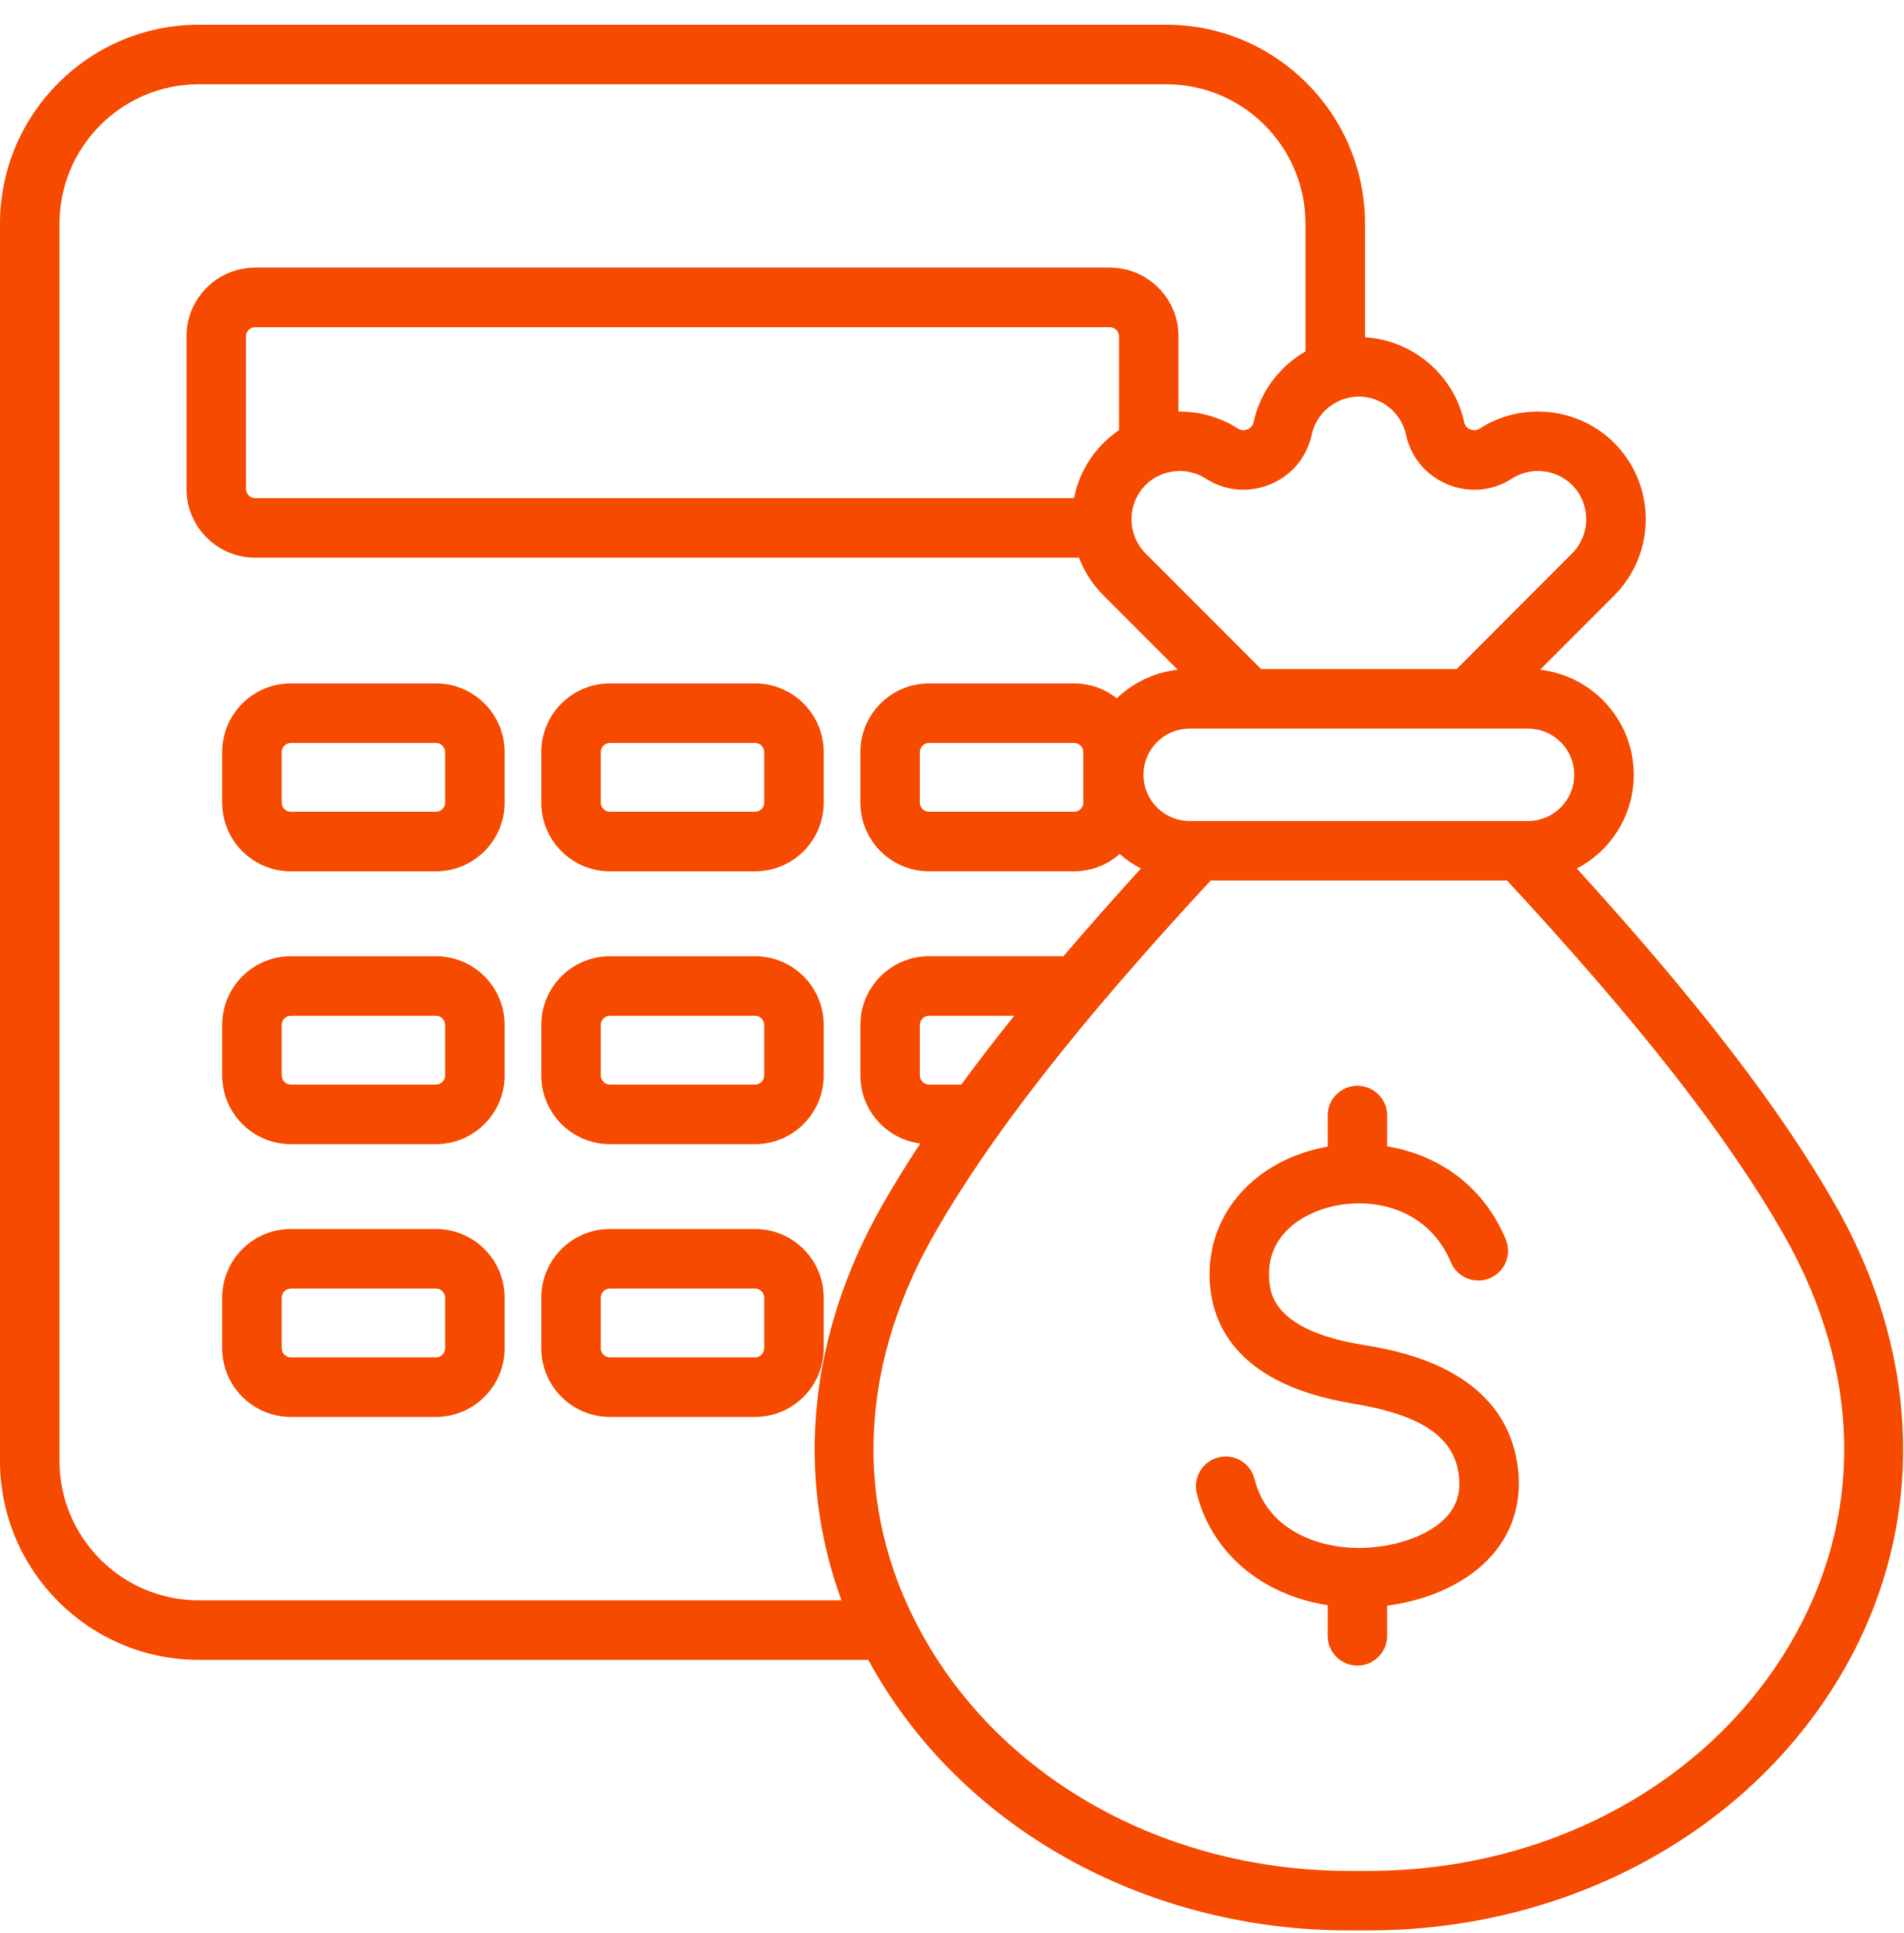
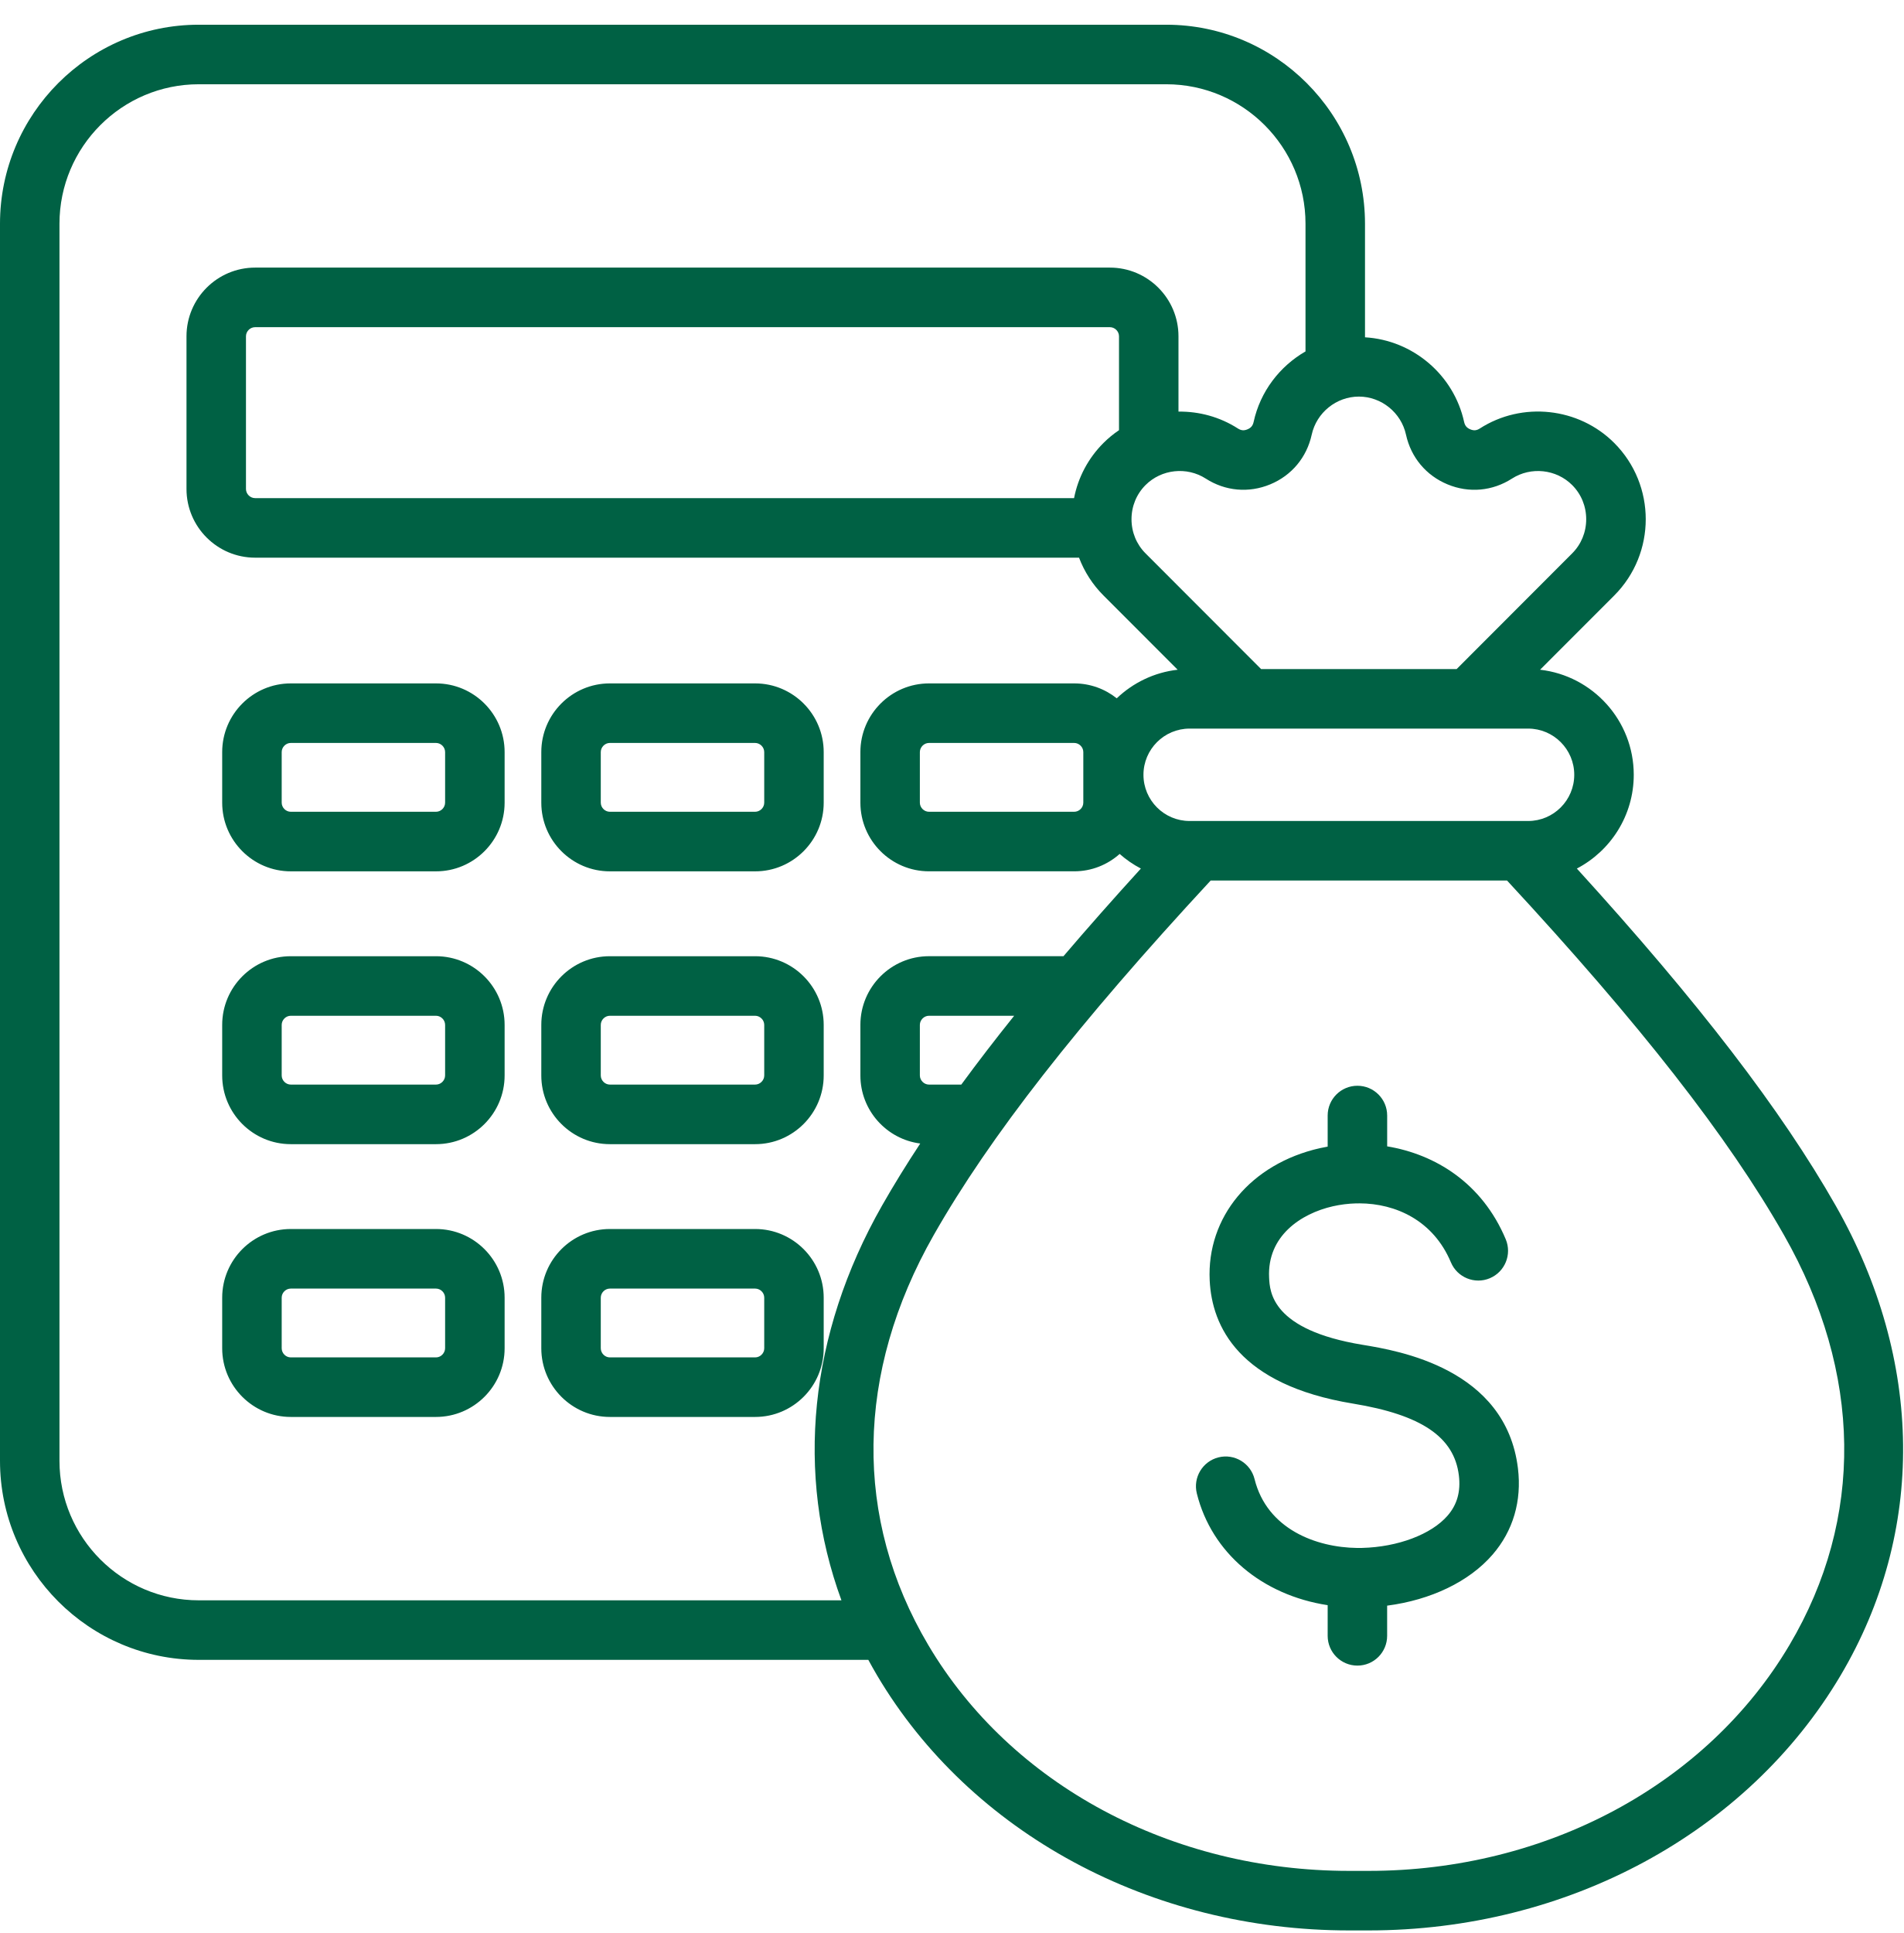
<svg xmlns="http://www.w3.org/2000/svg" width="65" height="66" viewBox="0 0 65 66" fill="none">
-   <path d="M20.828 29.751H25.788C27.079 29.751 28.13 28.699 28.13 27.406V25.679C28.13 24.386 27.079 23.334 25.788 23.334H20.828C19.536 23.334 18.486 24.386 18.486 25.679V27.406C18.485 28.699 19.536 29.751 20.828 29.751ZM20.517 25.679C20.517 25.51 20.659 25.367 20.828 25.367H25.787C25.956 25.367 26.099 25.51 26.099 25.679V27.406C26.099 27.575 25.956 27.717 25.787 27.717H20.828C20.659 27.717 20.517 27.575 20.517 27.406V25.679ZM14.89 41.963H9.931C8.639 41.963 7.588 43.015 7.588 44.308V46.035C7.588 47.328 8.639 48.38 9.931 48.38H14.89C16.182 48.38 17.233 47.328 17.233 46.035V44.308C17.233 43.015 16.182 41.963 14.89 41.963ZM15.201 46.035C15.201 46.204 15.059 46.347 14.89 46.347H9.931C9.762 46.347 9.62 46.204 9.62 46.035V44.308C9.62 44.139 9.762 43.997 9.931 43.997H14.89C15.059 43.997 15.201 44.139 15.201 44.308V46.035ZM14.89 32.649H9.931C8.639 32.649 7.588 33.7 7.588 34.994V36.72C7.588 38.014 8.639 39.066 9.931 39.066H14.89C16.182 39.066 17.233 38.014 17.233 36.72V34.994C17.233 33.7 16.182 32.649 14.89 32.649ZM15.201 36.72C15.201 36.889 15.059 37.032 14.89 37.032H9.931C9.762 37.032 9.62 36.889 9.62 36.72V34.994C9.62 34.825 9.762 34.682 9.931 34.682H14.89C15.059 34.682 15.201 34.825 15.201 34.994V36.72ZM28.13 44.308C28.13 43.015 27.079 41.963 25.788 41.963H20.828C19.536 41.963 18.486 43.015 18.486 44.308V46.035C18.486 47.328 19.536 48.38 20.828 48.38H25.788C27.079 48.38 28.13 47.328 28.13 46.035V44.308ZM26.099 46.035C26.099 46.204 25.956 46.347 25.788 46.347H20.828C20.659 46.347 20.517 46.204 20.517 46.035V44.308C20.517 44.139 20.659 43.997 20.828 43.997H25.788C25.956 43.997 26.099 44.139 26.099 44.308V46.035ZM14.89 23.334H9.931C8.639 23.334 7.588 24.386 7.588 25.679V27.406C7.588 28.699 8.639 29.751 9.931 29.751H14.89C16.182 29.751 17.233 28.699 17.233 27.406V25.679C17.233 24.386 16.182 23.334 14.89 23.334ZM15.201 27.406C15.201 27.575 15.059 27.717 14.89 27.717H9.931C9.762 27.717 9.62 27.575 9.62 27.406V25.679C9.62 25.51 9.762 25.367 9.931 25.367H14.89C15.059 25.367 15.201 25.51 15.201 25.679V27.406ZM20.828 39.066H25.788C27.079 39.066 28.13 38.014 28.13 36.72V34.994C28.13 33.7 27.079 32.649 25.788 32.649H20.828C19.536 32.649 18.486 33.7 18.486 34.994V36.72C18.485 38.014 19.536 39.066 20.828 39.066ZM20.517 34.994C20.517 34.825 20.659 34.682 20.828 34.682H25.787C25.956 34.682 26.099 34.825 26.099 34.994V36.72C26.099 36.889 25.956 37.032 25.787 37.032H20.828C20.659 37.032 20.517 36.889 20.517 36.72V34.994ZM62.689 41.162C60.835 37.904 58.008 34.221 53.851 29.656C55.004 29.053 55.794 27.845 55.794 26.454C55.794 24.602 54.392 23.071 52.595 22.867L55.128 20.332C56.562 18.896 56.562 16.56 55.127 15.124C53.913 13.909 51.983 13.701 50.538 14.63C50.428 14.701 50.331 14.709 50.211 14.659C50.092 14.61 50.029 14.534 50.001 14.408C49.65 12.796 48.244 11.612 46.616 11.517V7.639C46.615 3.892 43.571 0.844 39.828 0.844H6.788C3.045 0.844 0 3.892 0 7.639V49.879C0 53.626 3.045 56.674 6.788 56.674H29.654C29.75 56.851 29.849 57.027 29.952 57.202C33.146 62.596 39.299 65.913 46.073 65.912H46.74C53.513 65.912 59.667 62.596 62.86 57.202C65.762 52.3 65.7 46.454 62.689 41.162ZM53.762 26.454C53.762 27.324 53.056 28.032 52.187 28.032H40.626C39.757 28.032 39.05 27.324 39.05 26.454C39.05 25.585 39.757 24.877 40.626 24.877H52.187C53.056 24.877 53.762 25.585 53.762 26.454ZM48.016 14.842C48.186 15.617 48.702 16.235 49.434 16.538C50.165 16.842 50.968 16.77 51.635 16.341C52.282 15.926 53.148 16.018 53.691 16.562C54 16.872 54.17 17.285 54.17 17.728C54.17 18.171 54 18.585 53.691 18.894L49.746 22.844H43.067L39.121 18.894C38.812 18.585 38.642 18.171 38.642 17.728C38.642 17.285 38.812 16.872 39.121 16.562C39.665 16.018 40.529 15.925 41.178 16.341C41.845 16.77 42.647 16.841 43.379 16.538C44.111 16.235 44.627 15.616 44.796 14.841C44.961 14.088 45.638 13.541 46.406 13.541C47.175 13.541 47.852 14.088 48.016 14.842ZM36.68 17.008H8.712C8.543 17.008 8.4 16.865 8.4 16.696V11.482C8.4 11.313 8.543 11.171 8.712 11.171H37.904C38.072 11.171 38.215 11.313 38.215 11.482V14.688C38.027 14.815 37.849 14.96 37.685 15.124C37.164 15.645 36.819 16.297 36.68 17.008ZM6.788 54.641C4.165 54.641 2.031 52.505 2.031 49.879V7.639C2.031 5.013 4.165 2.877 6.788 2.877H39.828C42.451 2.877 44.584 5.013 44.584 7.639V11.999C43.704 12.506 43.038 13.368 42.812 14.408C42.784 14.535 42.721 14.61 42.602 14.659C42.482 14.71 42.384 14.7 42.275 14.63C41.656 14.233 40.949 14.045 40.246 14.054V11.482C40.246 10.189 39.196 9.137 37.904 9.137H8.712C7.42 9.137 6.369 10.189 6.369 11.482V16.696C6.369 17.989 7.42 19.041 8.712 19.041H36.85C37.032 19.52 37.313 19.96 37.685 20.332L40.218 22.867C39.416 22.958 38.693 23.313 38.138 23.843C37.739 23.525 37.234 23.334 36.685 23.334H31.726C30.434 23.334 29.383 24.386 29.383 25.679V27.405C29.383 28.699 30.434 29.75 31.726 29.75H36.685C37.281 29.75 37.823 29.525 38.237 29.157C38.457 29.351 38.7 29.519 38.962 29.656C38.013 30.698 37.134 31.693 36.319 32.648H31.725C30.434 32.648 29.383 33.7 29.383 34.993V36.72C29.383 37.912 30.276 38.897 31.427 39.044C30.947 39.772 30.513 40.477 30.123 41.162C27.622 45.559 27.158 50.338 28.736 54.641H6.788ZM36.996 25.679V27.406C36.996 27.575 36.853 27.717 36.685 27.717H31.726C31.557 27.717 31.414 27.575 31.414 27.406V25.679C31.414 25.51 31.557 25.367 31.726 25.367H36.685C36.853 25.367 36.996 25.51 36.996 25.679ZM32.829 37.032H31.726C31.557 37.032 31.414 36.889 31.414 36.72V34.994C31.414 34.825 31.557 34.682 31.726 34.682H34.635C33.984 35.494 33.383 36.276 32.829 37.032ZM61.113 56.165C58.284 60.943 52.798 63.879 46.74 63.879C46.629 63.879 46.184 63.879 46.072 63.879C40.014 63.879 34.528 60.943 31.7 56.165C29.143 51.847 29.21 46.876 31.888 42.169C33.794 38.82 36.803 34.967 41.345 30.065H51.467C56.008 34.967 59.019 38.82 60.924 42.169C63.602 46.876 63.669 51.847 61.113 56.165ZM51.839 50.134C51.974 51.249 51.675 52.268 50.974 53.079C50.176 54.003 48.866 54.629 47.372 54.823V55.853C47.372 56.415 46.918 56.87 46.357 56.87C45.796 56.87 45.341 56.415 45.341 55.853V54.807C43.109 54.464 41.38 53.029 40.873 50.993C40.737 50.448 41.069 49.896 41.613 49.76C42.157 49.625 42.708 49.956 42.844 50.501C43.272 52.219 44.959 52.836 46.345 52.853C46.358 52.852 46.371 52.852 46.385 52.853C46.43 52.853 46.472 52.853 46.516 52.852C47.737 52.822 48.884 52.389 49.437 51.749C49.763 51.373 49.888 50.925 49.822 50.379C49.663 49.066 48.547 48.309 46.205 47.924C42.298 47.282 41.388 45.283 41.312 43.719C41.207 41.553 42.717 39.739 45.069 39.204C45.159 39.184 45.249 39.166 45.341 39.15V38.089C45.341 37.527 45.796 37.072 46.357 37.072C46.918 37.072 47.373 37.527 47.373 38.089V39.141C49.011 39.413 50.612 40.385 51.422 42.313C51.639 42.831 51.395 43.427 50.878 43.644C50.362 43.861 49.766 43.618 49.549 43.1C48.949 41.671 47.665 41.09 46.424 41.087C46.387 41.09 46.35 41.09 46.313 41.088C46.043 41.095 45.776 41.129 45.519 41.187C44.421 41.437 43.272 42.206 43.341 43.62C43.364 44.109 43.428 45.407 46.534 45.917C47.744 46.116 51.425 46.721 51.839 50.134Z" fill="#F64A00" />
+   <path d="M20.828 29.751H25.788C27.079 29.751 28.13 28.699 28.13 27.406V25.679C28.13 24.386 27.079 23.334 25.788 23.334H20.828C19.536 23.334 18.486 24.386 18.486 25.679V27.406C18.485 28.699 19.536 29.751 20.828 29.751ZM20.517 25.679C20.517 25.51 20.659 25.367 20.828 25.367H25.787C25.956 25.367 26.099 25.51 26.099 25.679V27.406C26.099 27.575 25.956 27.717 25.787 27.717H20.828C20.659 27.717 20.517 27.575 20.517 27.406V25.679ZM14.89 41.963H9.931C8.639 41.963 7.588 43.015 7.588 44.308V46.035C7.588 47.328 8.639 48.38 9.931 48.38H14.89C16.182 48.38 17.233 47.328 17.233 46.035V44.308C17.233 43.015 16.182 41.963 14.89 41.963ZM15.201 46.035C15.201 46.204 15.059 46.347 14.89 46.347H9.931C9.762 46.347 9.62 46.204 9.62 46.035V44.308C9.62 44.139 9.762 43.997 9.931 43.997H14.89C15.059 43.997 15.201 44.139 15.201 44.308V46.035ZM14.89 32.649H9.931C8.639 32.649 7.588 33.7 7.588 34.994V36.72C7.588 38.014 8.639 39.066 9.931 39.066H14.89C16.182 39.066 17.233 38.014 17.233 36.72V34.994C17.233 33.7 16.182 32.649 14.89 32.649ZM15.201 36.72C15.201 36.889 15.059 37.032 14.89 37.032H9.931C9.762 37.032 9.62 36.889 9.62 36.72V34.994C9.62 34.825 9.762 34.682 9.931 34.682H14.89C15.059 34.682 15.201 34.825 15.201 34.994V36.72ZM28.13 44.308C28.13 43.015 27.079 41.963 25.788 41.963H20.828C19.536 41.963 18.486 43.015 18.486 44.308V46.035C18.486 47.328 19.536 48.38 20.828 48.38H25.788C27.079 48.38 28.13 47.328 28.13 46.035V44.308ZM26.099 46.035C26.099 46.204 25.956 46.347 25.788 46.347H20.828C20.659 46.347 20.517 46.204 20.517 46.035V44.308C20.517 44.139 20.659 43.997 20.828 43.997H25.788C25.956 43.997 26.099 44.139 26.099 44.308V46.035ZM14.89 23.334H9.931C8.639 23.334 7.588 24.386 7.588 25.679V27.406C7.588 28.699 8.639 29.751 9.931 29.751H14.89C16.182 29.751 17.233 28.699 17.233 27.406V25.679C17.233 24.386 16.182 23.334 14.89 23.334ZM15.201 27.406C15.201 27.575 15.059 27.717 14.89 27.717H9.931C9.762 27.717 9.62 27.575 9.62 27.406V25.679C9.62 25.51 9.762 25.367 9.931 25.367H14.89C15.059 25.367 15.201 25.51 15.201 25.679V27.406ZM20.828 39.066H25.788C27.079 39.066 28.13 38.014 28.13 36.72V34.994C28.13 33.7 27.079 32.649 25.788 32.649H20.828C19.536 32.649 18.486 33.7 18.486 34.994V36.72C18.485 38.014 19.536 39.066 20.828 39.066ZM20.517 34.994C20.517 34.825 20.659 34.682 20.828 34.682H25.787C25.956 34.682 26.099 34.825 26.099 34.994V36.72C26.099 36.889 25.956 37.032 25.787 37.032H20.828C20.659 37.032 20.517 36.889 20.517 36.72V34.994ZM62.689 41.162C60.835 37.904 58.008 34.221 53.851 29.656C55.004 29.053 55.794 27.845 55.794 26.454C55.794 24.602 54.392 23.071 52.595 22.867L55.128 20.332C56.562 18.896 56.562 16.56 55.127 15.124C53.913 13.909 51.983 13.701 50.538 14.63C50.428 14.701 50.331 14.709 50.211 14.659C50.092 14.61 50.029 14.534 50.001 14.408C49.65 12.796 48.244 11.612 46.616 11.517V7.639C46.615 3.892 43.571 0.844 39.828 0.844H6.788C3.045 0.844 0 3.892 0 7.639V49.879C0 53.626 3.045 56.674 6.788 56.674H29.654C29.75 56.851 29.849 57.027 29.952 57.202C33.146 62.596 39.299 65.913 46.073 65.912H46.74C53.513 65.912 59.667 62.596 62.86 57.202C65.762 52.3 65.7 46.454 62.689 41.162ZM53.762 26.454C53.762 27.324 53.056 28.032 52.187 28.032H40.626C39.757 28.032 39.05 27.324 39.05 26.454C39.05 25.585 39.757 24.877 40.626 24.877H52.187C53.056 24.877 53.762 25.585 53.762 26.454ZM48.016 14.842C48.186 15.617 48.702 16.235 49.434 16.538C50.165 16.842 50.968 16.77 51.635 16.341C52.282 15.926 53.148 16.018 53.691 16.562C54 16.872 54.17 17.285 54.17 17.728C54.17 18.171 54 18.585 53.691 18.894L49.746 22.844H43.067L39.121 18.894C38.812 18.585 38.642 18.171 38.642 17.728C38.642 17.285 38.812 16.872 39.121 16.562C39.665 16.018 40.529 15.925 41.178 16.341C41.845 16.77 42.647 16.841 43.379 16.538C44.111 16.235 44.627 15.616 44.796 14.841C44.961 14.088 45.638 13.541 46.406 13.541C47.175 13.541 47.852 14.088 48.016 14.842ZM36.68 17.008H8.712C8.543 17.008 8.4 16.865 8.4 16.696V11.482C8.4 11.313 8.543 11.171 8.712 11.171H37.904C38.072 11.171 38.215 11.313 38.215 11.482V14.688C38.027 14.815 37.849 14.96 37.685 15.124C37.164 15.645 36.819 16.297 36.68 17.008ZM6.788 54.641C4.165 54.641 2.031 52.505 2.031 49.879V7.639C2.031 5.013 4.165 2.877 6.788 2.877H39.828C42.451 2.877 44.584 5.013 44.584 7.639V11.999C43.704 12.506 43.038 13.368 42.812 14.408C42.784 14.535 42.721 14.61 42.602 14.659C42.482 14.71 42.384 14.7 42.275 14.63C41.656 14.233 40.949 14.045 40.246 14.054V11.482C40.246 10.189 39.196 9.137 37.904 9.137H8.712C7.42 9.137 6.369 10.189 6.369 11.482V16.696C6.369 17.989 7.42 19.041 8.712 19.041H36.85C37.032 19.52 37.313 19.96 37.685 20.332L40.218 22.867C39.416 22.958 38.693 23.313 38.138 23.843C37.739 23.525 37.234 23.334 36.685 23.334H31.726C30.434 23.334 29.383 24.386 29.383 25.679V27.405C29.383 28.699 30.434 29.75 31.726 29.75H36.685C37.281 29.75 37.823 29.525 38.237 29.157C38.457 29.351 38.7 29.519 38.962 29.656C38.013 30.698 37.134 31.693 36.319 32.648H31.725C30.434 32.648 29.383 33.7 29.383 34.993V36.72C29.383 37.912 30.276 38.897 31.427 39.044C30.947 39.772 30.513 40.477 30.123 41.162C27.622 45.559 27.158 50.338 28.736 54.641H6.788ZM36.996 25.679V27.406C36.996 27.575 36.853 27.717 36.685 27.717H31.726C31.557 27.717 31.414 27.575 31.414 27.406V25.679C31.414 25.51 31.557 25.367 31.726 25.367H36.685C36.853 25.367 36.996 25.51 36.996 25.679ZM32.829 37.032H31.726C31.557 37.032 31.414 36.889 31.414 36.72V34.994C31.414 34.825 31.557 34.682 31.726 34.682H34.635C33.984 35.494 33.383 36.276 32.829 37.032ZM61.113 56.165C58.284 60.943 52.798 63.879 46.74 63.879C46.629 63.879 46.184 63.879 46.072 63.879C40.014 63.879 34.528 60.943 31.7 56.165C29.143 51.847 29.21 46.876 31.888 42.169C33.794 38.82 36.803 34.967 41.345 30.065H51.467C56.008 34.967 59.019 38.82 60.924 42.169C63.602 46.876 63.669 51.847 61.113 56.165ZM51.839 50.134C51.974 51.249 51.675 52.268 50.974 53.079C50.176 54.003 48.866 54.629 47.372 54.823V55.853C47.372 56.415 46.918 56.87 46.357 56.87C45.796 56.87 45.341 56.415 45.341 55.853V54.807C43.109 54.464 41.38 53.029 40.873 50.993C40.737 50.448 41.069 49.896 41.613 49.76C42.157 49.625 42.708 49.956 42.844 50.501C43.272 52.219 44.959 52.836 46.345 52.853C46.358 52.852 46.371 52.852 46.385 52.853C46.43 52.853 46.472 52.853 46.516 52.852C47.737 52.822 48.884 52.389 49.437 51.749C49.763 51.373 49.888 50.925 49.822 50.379C49.663 49.066 48.547 48.309 46.205 47.924C42.298 47.282 41.388 45.283 41.312 43.719C41.207 41.553 42.717 39.739 45.069 39.204C45.159 39.184 45.249 39.166 45.341 39.15V38.089C45.341 37.527 45.796 37.072 46.357 37.072C46.918 37.072 47.373 37.527 47.373 38.089V39.141C49.011 39.413 50.612 40.385 51.422 42.313C51.639 42.831 51.395 43.427 50.878 43.644C50.362 43.861 49.766 43.618 49.549 43.1C48.949 41.671 47.665 41.09 46.424 41.087C46.387 41.09 46.35 41.09 46.313 41.088C46.043 41.095 45.776 41.129 45.519 41.187C44.421 41.437 43.272 42.206 43.341 43.62C43.364 44.109 43.428 45.407 46.534 45.917C47.744 46.116 51.425 46.721 51.839 50.134Z" fill="#006144" />
</svg>
